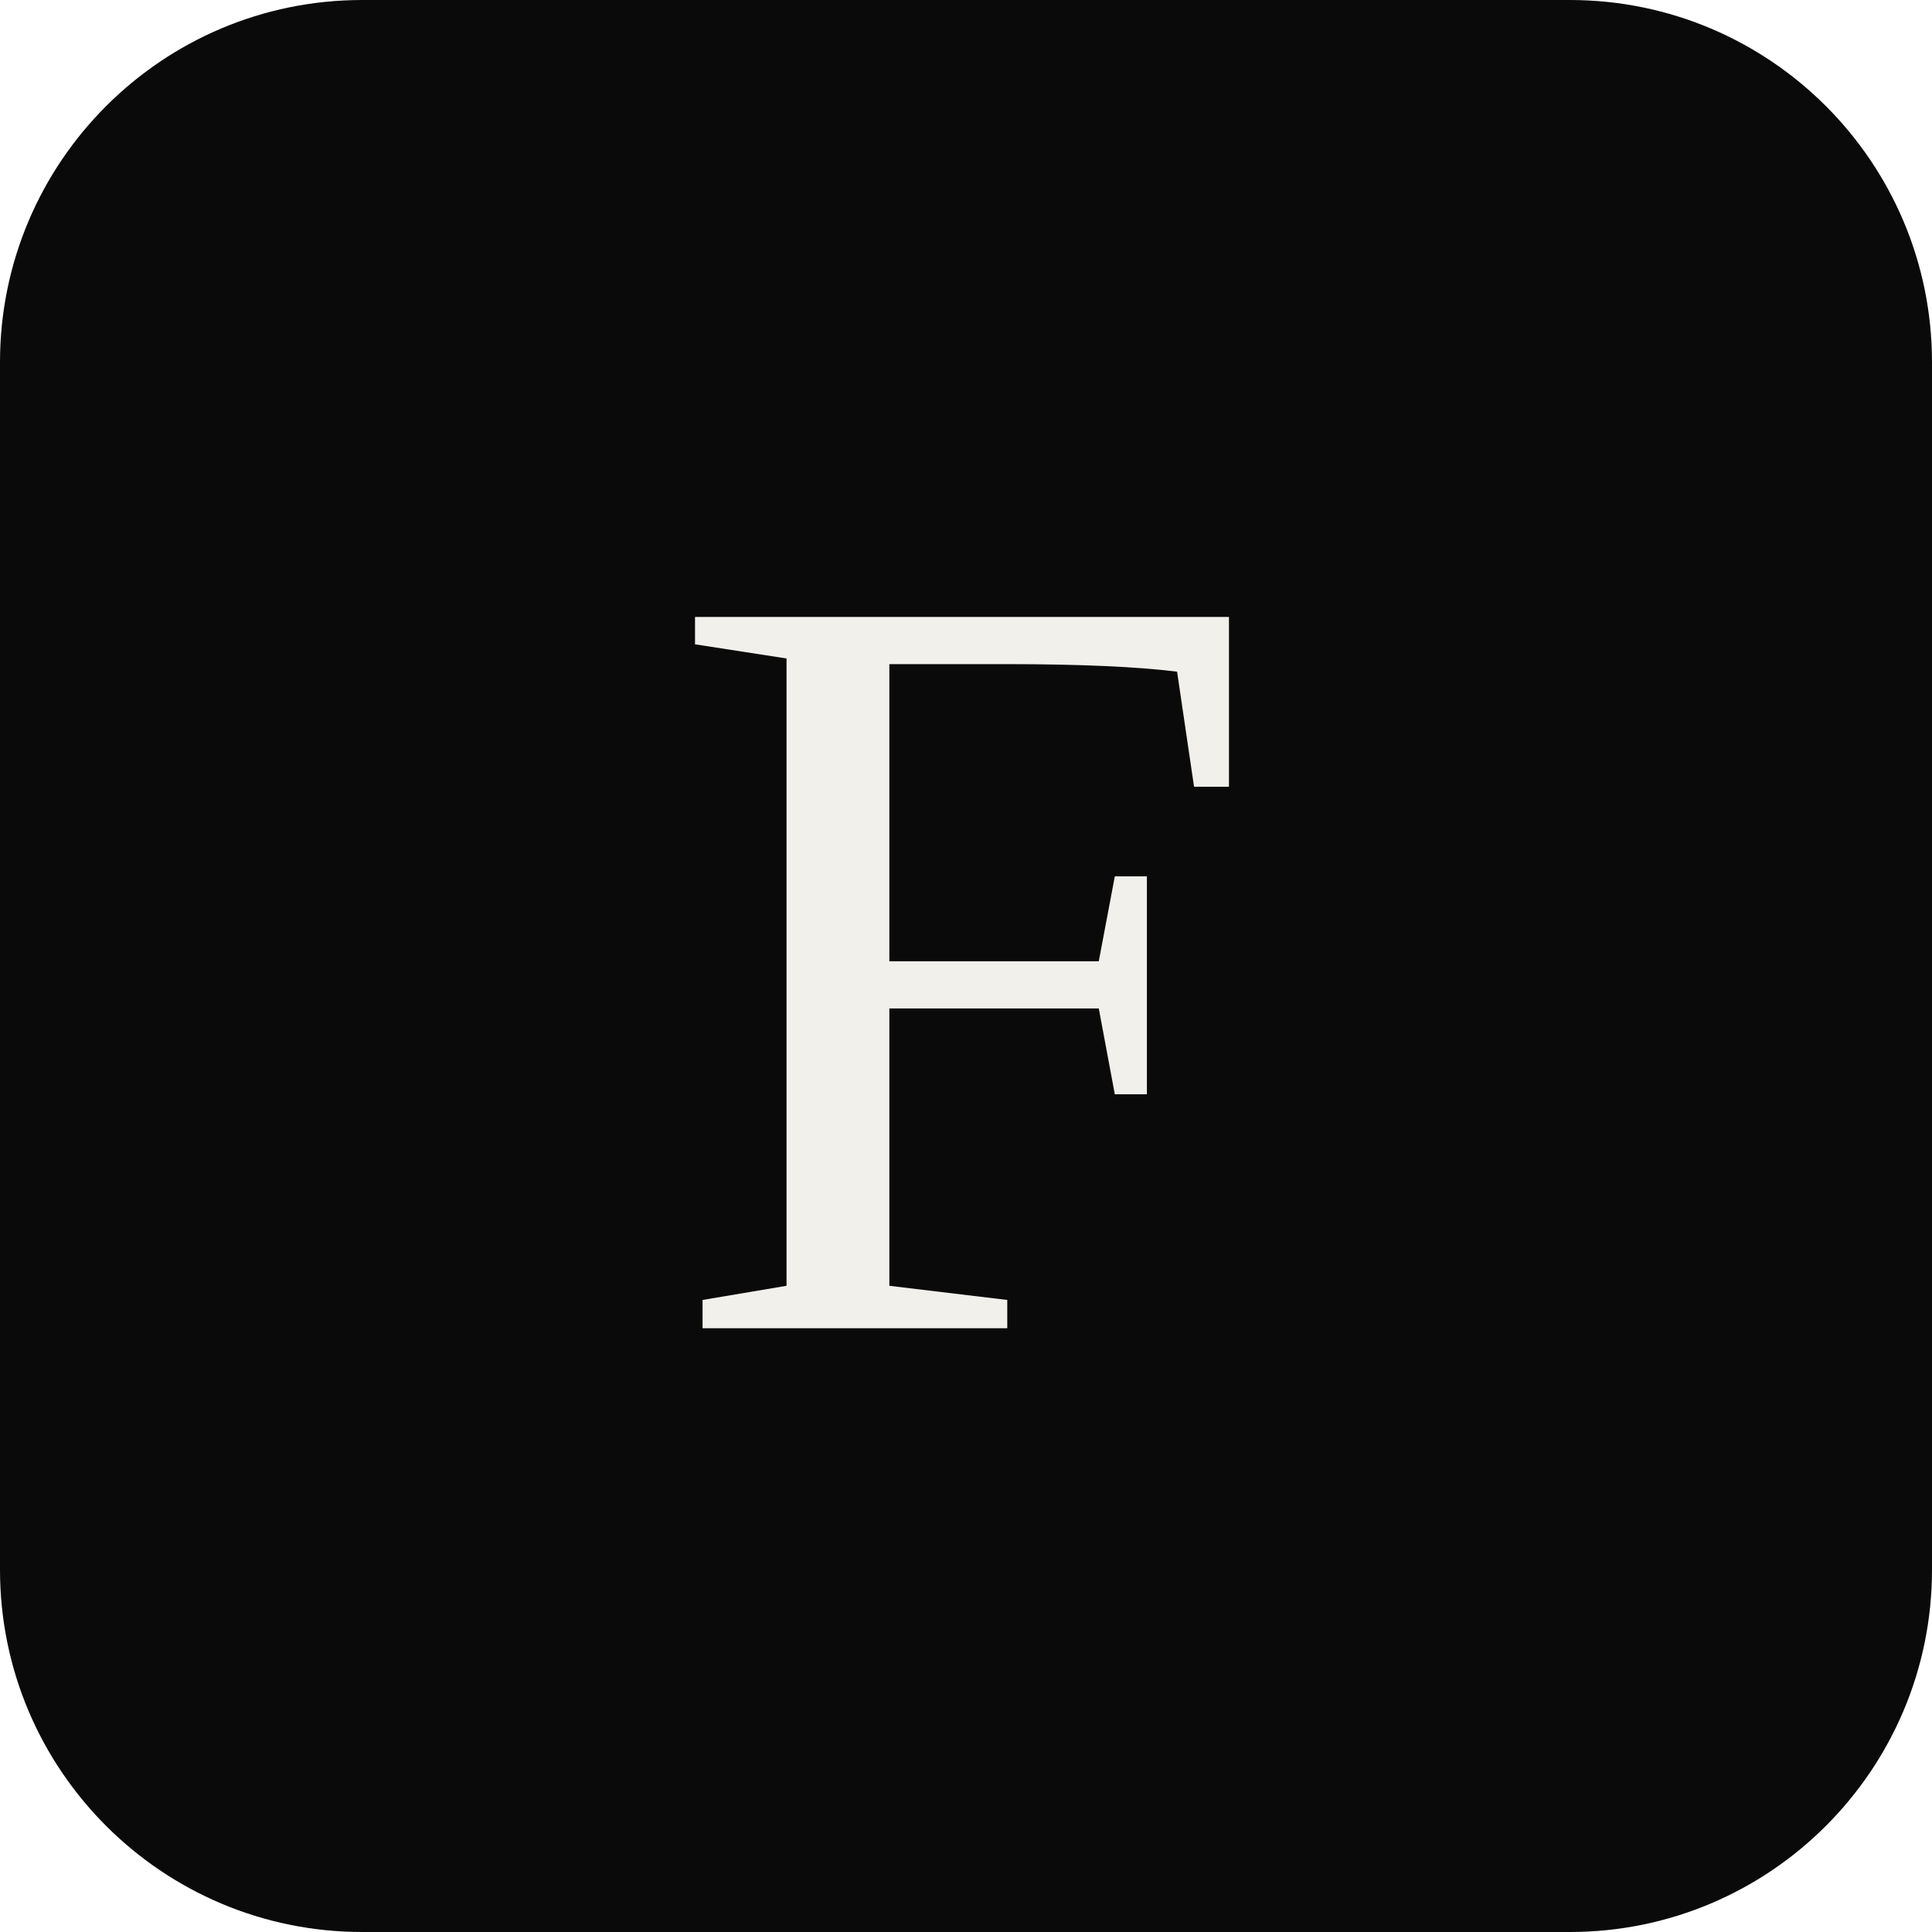
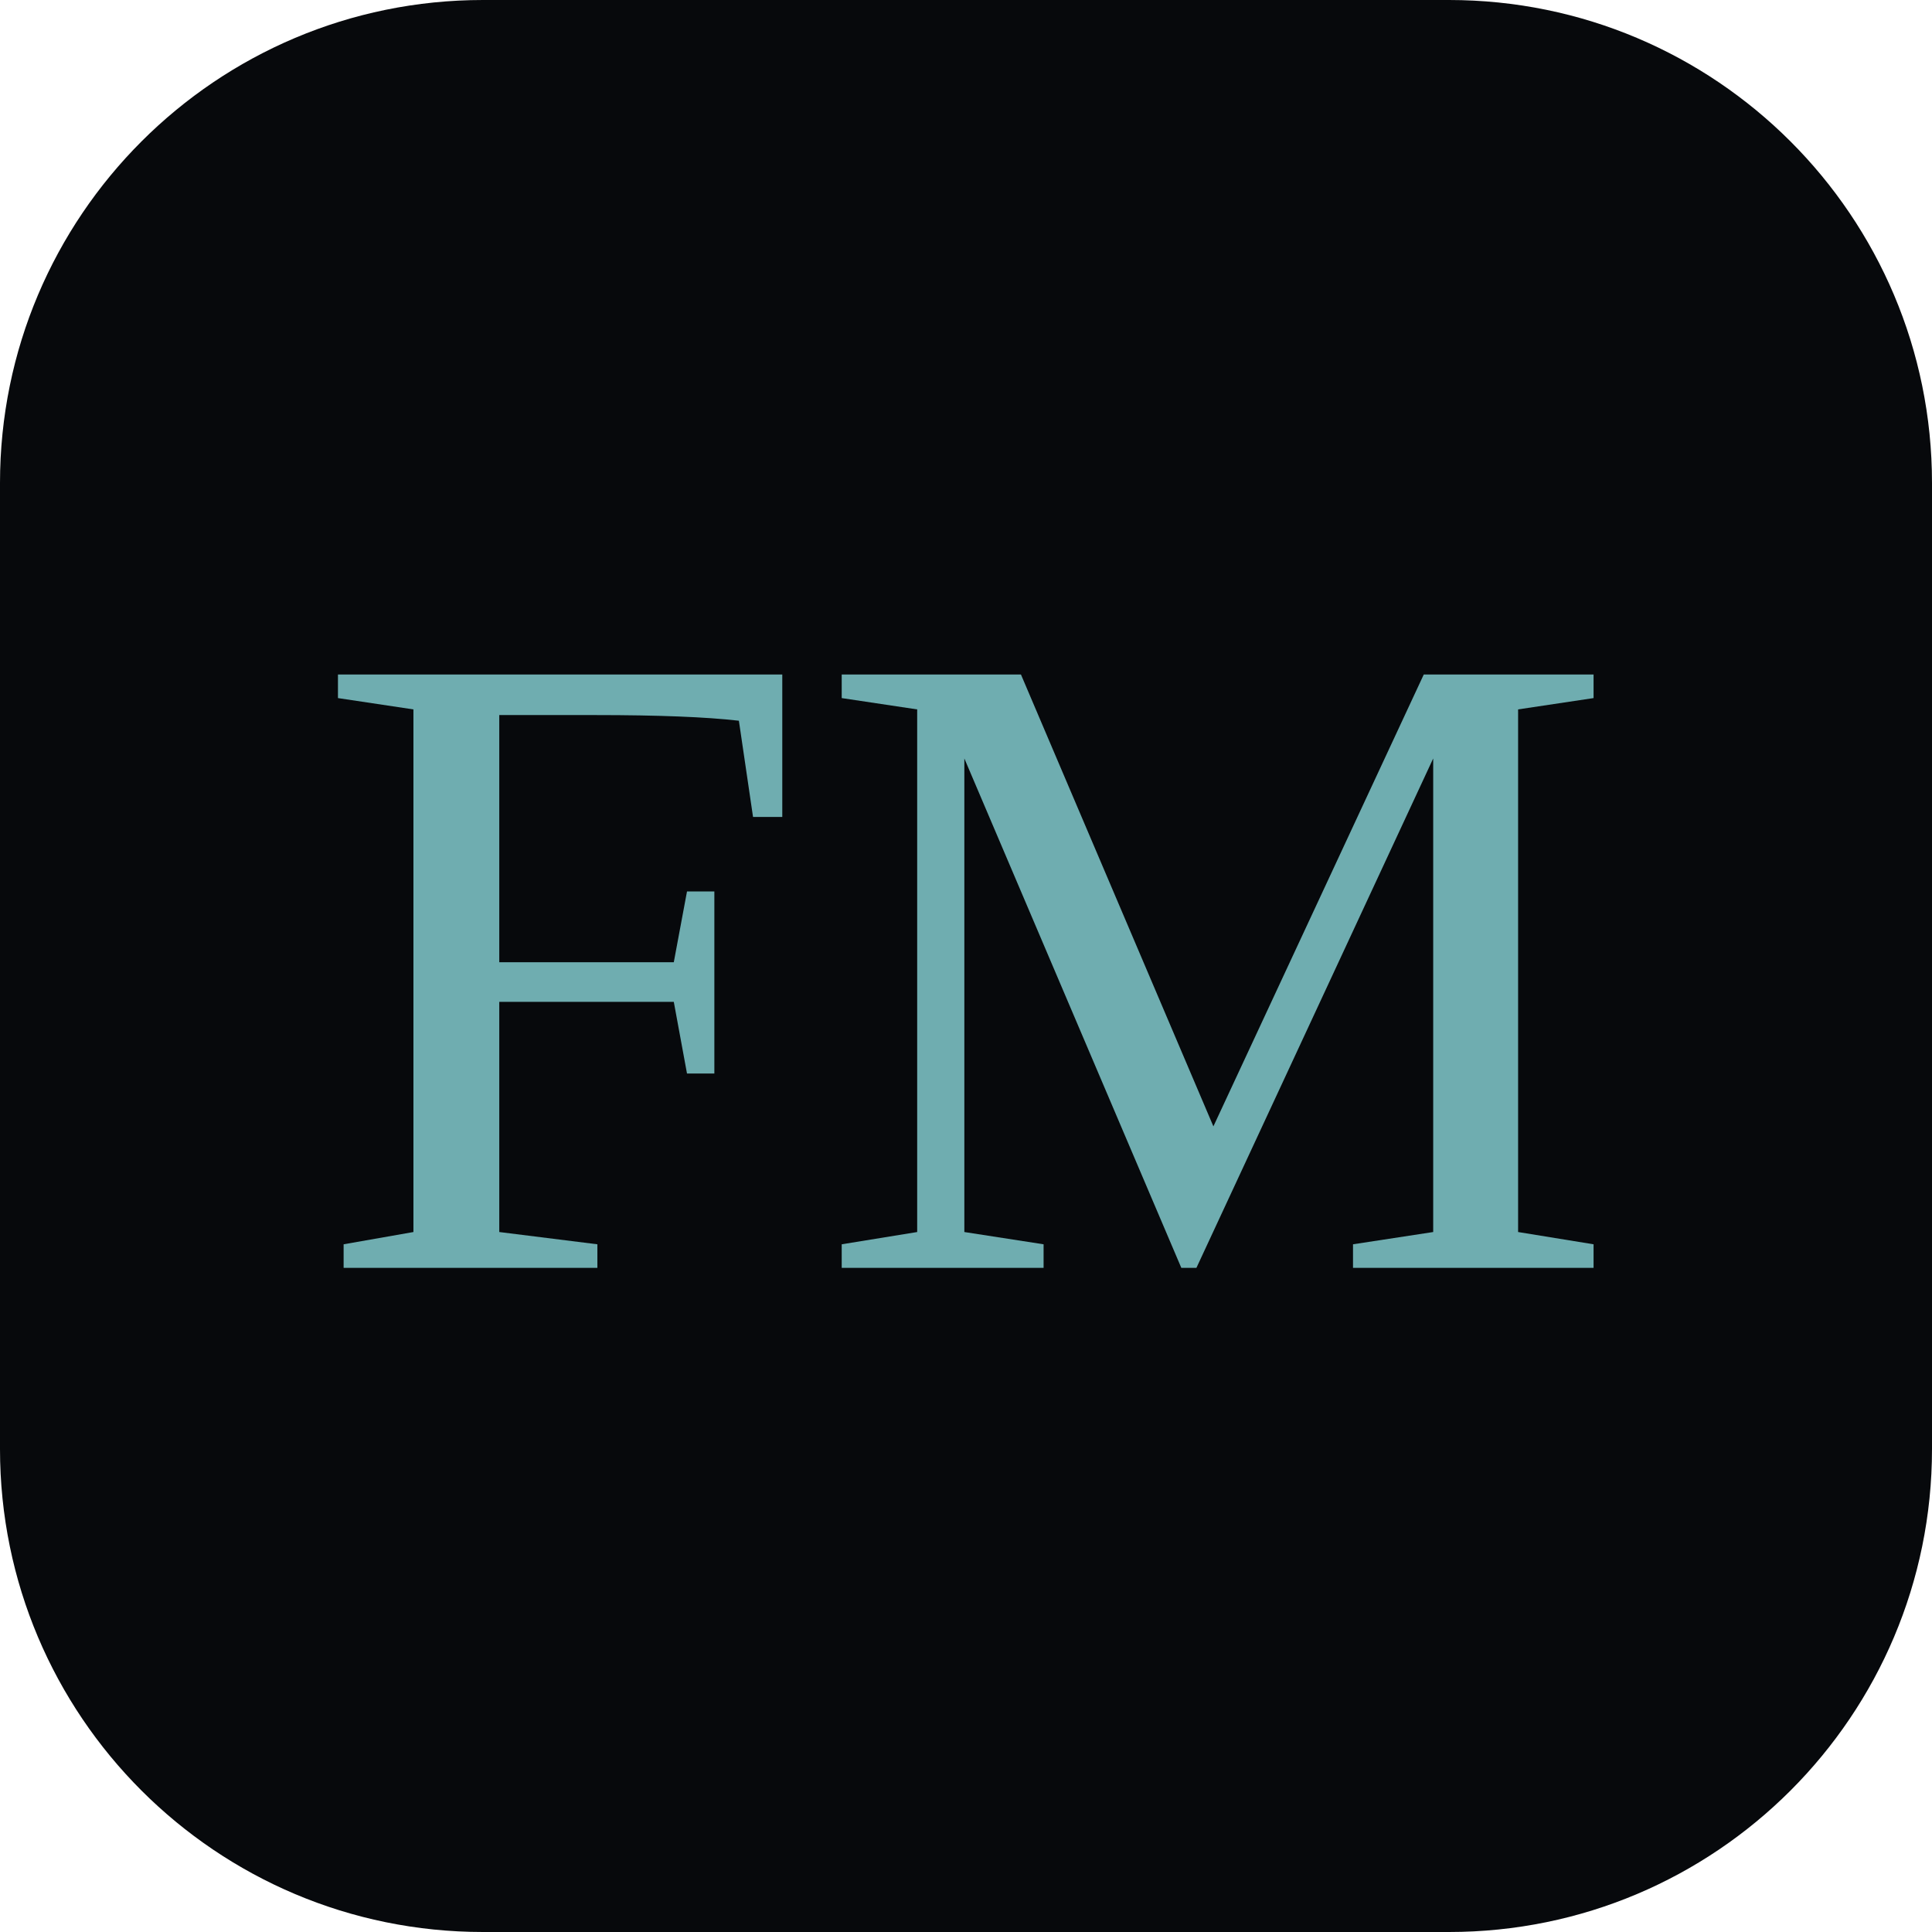
<svg xmlns="http://www.w3.org/2000/svg" viewBox="0 0 32 32" fill="none">
-   <rect width="32" height="32" rx="6" fill="#0a0a0a" />
-   <text x="16" y="22" text-anchor="middle" font-family="Georgia, 'Times New Roman', serif" font-size="18" fill="#f2f0eb">F</text>
+   <rect width="32" height="32" rx="8" fill="#07090c" />
+   <text x="16" y="21" text-anchor="middle" font-family="Georgia, 'Times New Roman', serif" font-size="15" font-weight="500" fill="#6fadb0">FM</text>
</svg>
